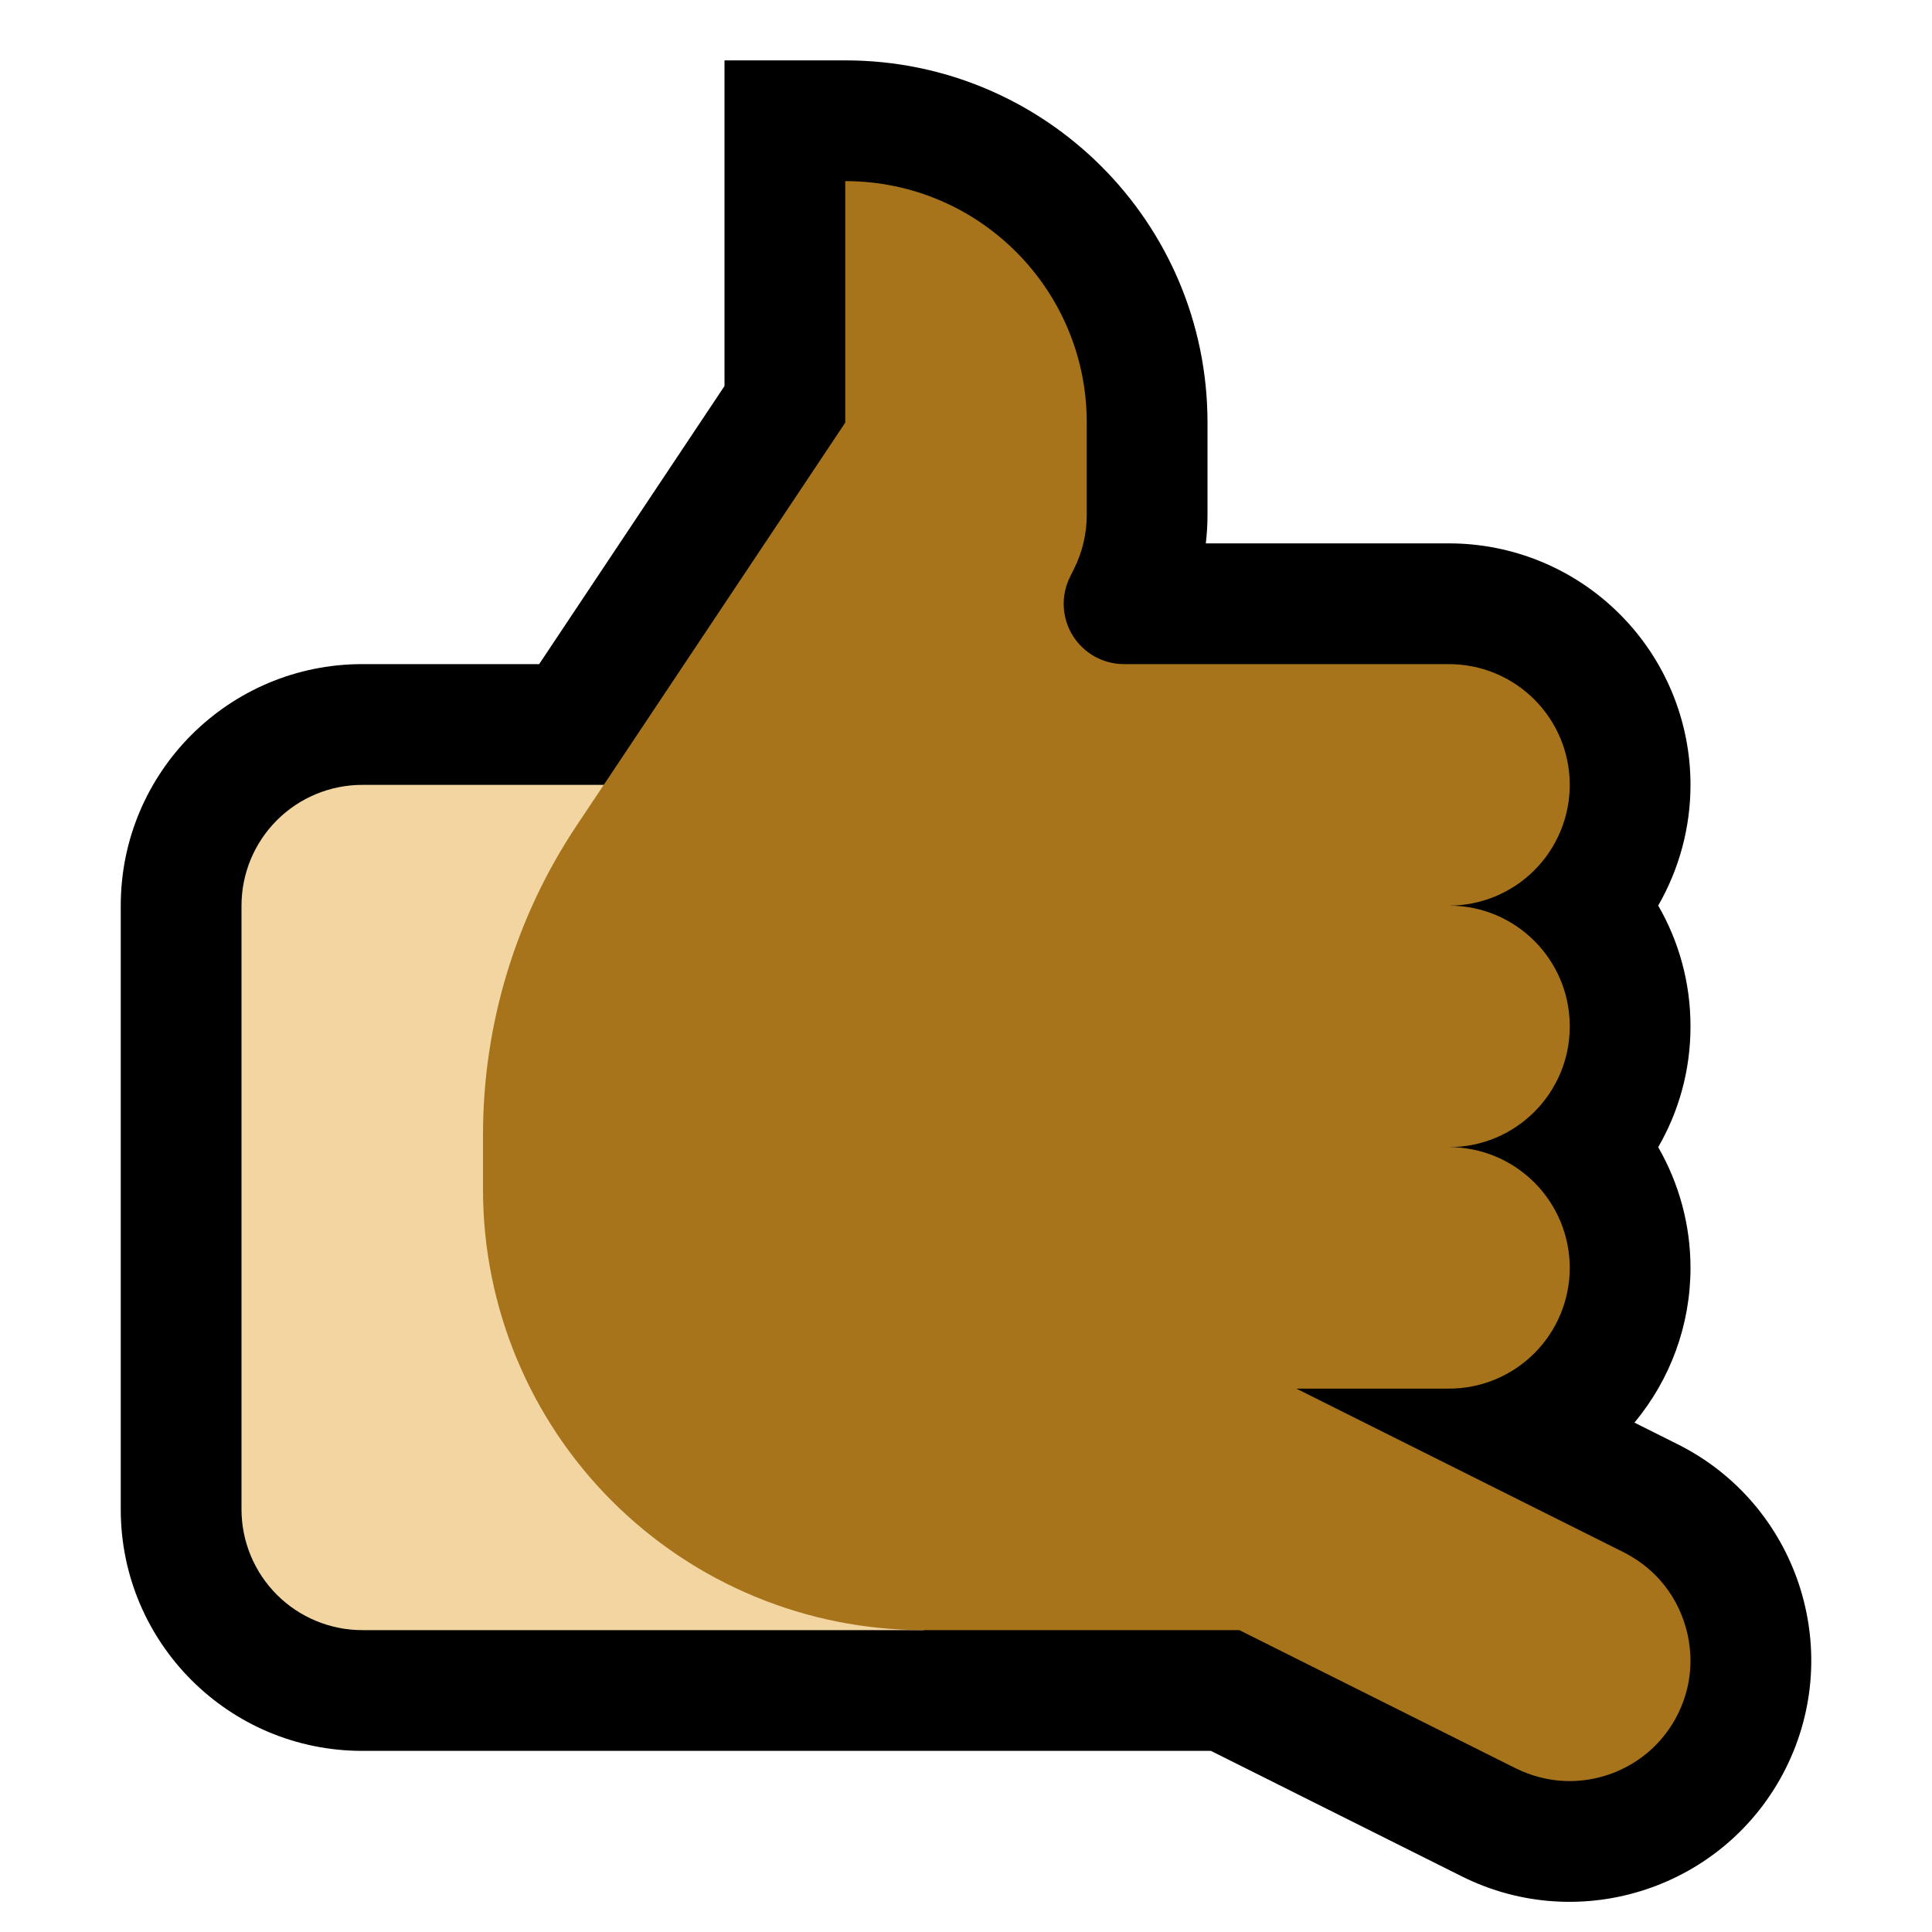
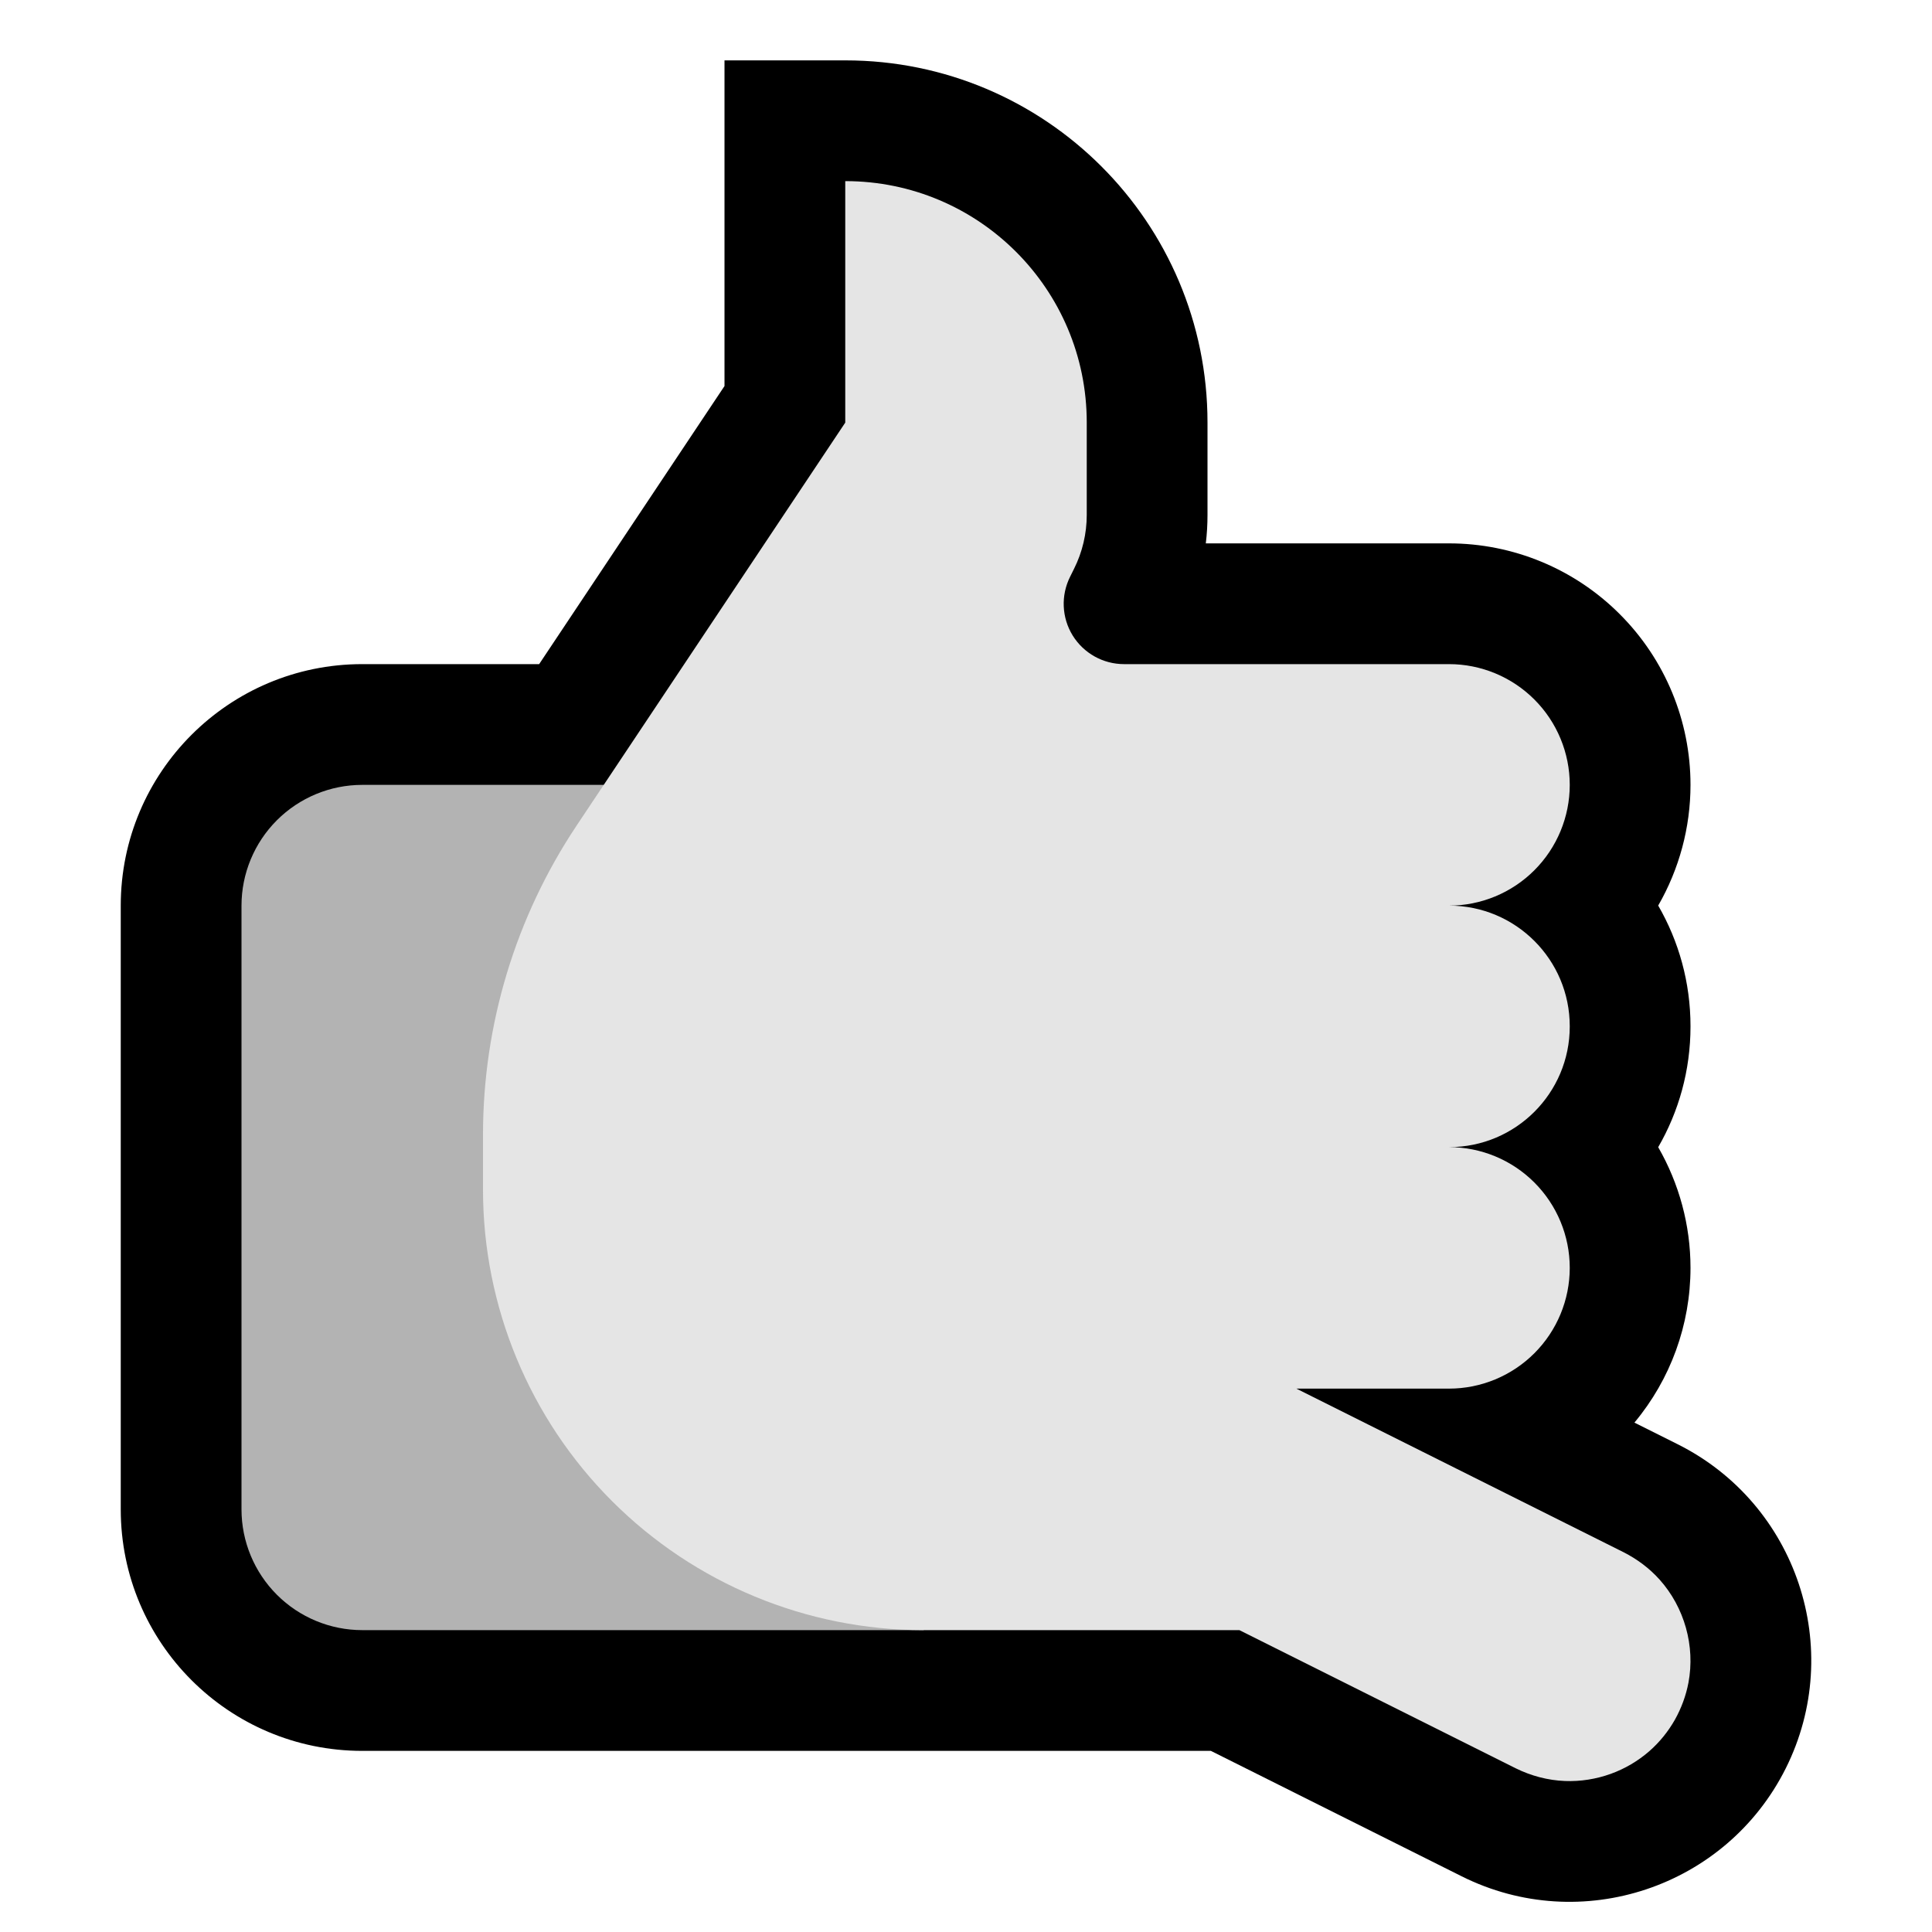
<svg xmlns="http://www.w3.org/2000/svg" width="100%" height="100%" viewBox="0 0 32 32" version="1.1" xml:space="preserve" style="fill-rule:evenodd;clip-rule:evenodd;stroke-linejoin:round;stroke-miterlimit:2;">
  <rect id="call_me--paw-" x="0" y="0" width="32" height="32" style="fill:none;" />
  <g id="outline">
    <path d="M20.056,29l-14.056,0c-2.209,0 -4,-1.791 -4,-4c0,-2.661 0,-7.339 0,-10c0,-2.209 1.791,-4 4,-4l2.93,0l3.07,-4.606l0,-5.394l2.002,0c3.313,0 5.998,2.685 5.998,5.998c0,0.612 0,1.162 0,1.53c0,0.158 -0.009,0.316 -0.028,0.472l4.028,0c1.061,0 2.078,0.421 2.828,1.172c0.751,0.75 1.172,1.767 1.172,2.828l0,0c0,0.708 -0.188,1.396 -0.535,1.999c0.34,0.588 0.535,1.271 0.535,1.999c0,0.001 0,0.003 0,0.004c0,0.728 -0.195,1.411 -0.535,1.999c0.347,0.603 0.535,1.291 0.535,1.999l0,0c0,0.941 -0.331,1.847 -0.929,2.563l0.718,0.359c1.974,0.988 2.776,3.392 1.789,5.367c-0.988,1.974 -3.392,2.776 -5.367,1.789l-4.155,-2.078Z" />
  </g>
  <g id="emoji">
-     <path d="M16.5,13l-10.5,0c-0.53,0 -1.039,0.211 -1.414,0.586c-0.375,0.375 -0.586,0.884 -0.586,1.414c0,2.661 0,7.339 0,10c0,0.53 0.211,1.039 0.586,1.414c0.375,0.375 0.884,0.586 1.414,0.586c2.509,0 9.295,0 9.295,0l1.205,-1l0,-13Z" style="fill:#f3d5a1;" />
-     <path d="M20.528,27l-5.233,0c-1.934,0 -3.79,-0.769 -5.158,-2.137c-1.368,-1.368 -2.137,-3.224 -2.137,-5.158c0,-0.314 0,-0.619 0,-0.911c0,-1.822 0.539,-3.603 1.55,-5.119c1.778,-2.667 4.45,-6.675 4.45,-6.675l0,-4l0.002,0c2.208,0 3.998,1.79 3.998,3.998c0,0.612 0,1.162 0,1.53c0,0.31 -0.072,0.617 -0.211,0.894c-0.021,0.042 -0.043,0.086 -0.065,0.131c-0.155,0.31 -0.139,0.678 0.043,0.973c0.183,0.295 0.504,0.474 0.851,0.474l5.382,0c0.53,0 1.039,0.211 1.414,0.586c0.375,0.375 0.586,0.884 0.586,1.414c0,0.53 -0.211,1.039 -0.586,1.414c-0.375,0.375 -0.884,0.586 -1.414,0.586l0.002,0c1.103,0 1.998,0.895 1.998,1.998c0,0.001 0,0.003 0,0.004c0,1.103 -0.895,1.998 -1.998,1.998l-0.002,0c0.53,0 1.039,0.211 1.414,0.586c0.375,0.375 0.586,0.884 0.586,1.414c0,0.53 -0.211,1.039 -0.586,1.414c-0.375,0.375 -0.884,0.586 -1.414,0.586l-2.528,0l5.422,2.711c0.224,0.114 0.426,0.265 0.594,0.452c0.412,0.46 0.592,1.101 0.478,1.708c-0.041,0.215 -0.118,0.423 -0.225,0.614c-0.111,0.195 -0.254,0.372 -0.422,0.519c-0.188,0.164 -0.407,0.293 -0.641,0.377c-0.242,0.087 -0.501,0.128 -0.757,0.118c-0.284,-0.011 -0.561,-0.085 -0.815,-0.21l-4.578,-2.289Z" style="fill:#a7741b;" />
+     <path d="M16.5,13l-10.5,0c-0.53,0 -1.039,0.211 -1.414,0.586c-0.375,0.375 -0.586,0.884 -0.586,1.414c0,2.661 0,7.339 0,10c0,0.53 0.211,1.039 0.586,1.414c0.375,0.375 0.884,0.586 1.414,0.586c2.509,0 9.295,0 9.295,0l1.205,-1l0,-13Z" style="fill:#B3B3B3;" />
+     <path d="M20.528,27l-5.233,0c-1.934,0 -3.79,-0.769 -5.158,-2.137c-1.368,-1.368 -2.137,-3.224 -2.137,-5.158c0,-0.314 0,-0.619 0,-0.911c0,-1.822 0.539,-3.603 1.55,-5.119c1.778,-2.667 4.45,-6.675 4.45,-6.675l0,-4l0.002,0c2.208,0 3.998,1.79 3.998,3.998c0,0.612 0,1.162 0,1.53c0,0.31 -0.072,0.617 -0.211,0.894c-0.021,0.042 -0.043,0.086 -0.065,0.131c-0.155,0.31 -0.139,0.678 0.043,0.973c0.183,0.295 0.504,0.474 0.851,0.474l5.382,0c0.53,0 1.039,0.211 1.414,0.586c0.375,0.375 0.586,0.884 0.586,1.414c0,0.53 -0.211,1.039 -0.586,1.414c-0.375,0.375 -0.884,0.586 -1.414,0.586l0.002,0c1.103,0 1.998,0.895 1.998,1.998c0,0.001 0,0.003 0,0.004c0,1.103 -0.895,1.998 -1.998,1.998l-0.002,0c0.53,0 1.039,0.211 1.414,0.586c0.375,0.375 0.586,0.884 0.586,1.414c0,0.53 -0.211,1.039 -0.586,1.414c-0.375,0.375 -0.884,0.586 -1.414,0.586l-2.528,0l5.422,2.711c0.224,0.114 0.426,0.265 0.594,0.452c0.412,0.46 0.592,1.101 0.478,1.708c-0.041,0.215 -0.118,0.423 -0.225,0.614c-0.111,0.195 -0.254,0.372 -0.422,0.519c-0.188,0.164 -0.407,0.293 -0.641,0.377c-0.242,0.087 -0.501,0.128 -0.757,0.118c-0.284,-0.011 -0.561,-0.085 -0.815,-0.21l-4.578,-2.289Z" style="fill:#E5E5E5;" />
  </g>
</svg>
